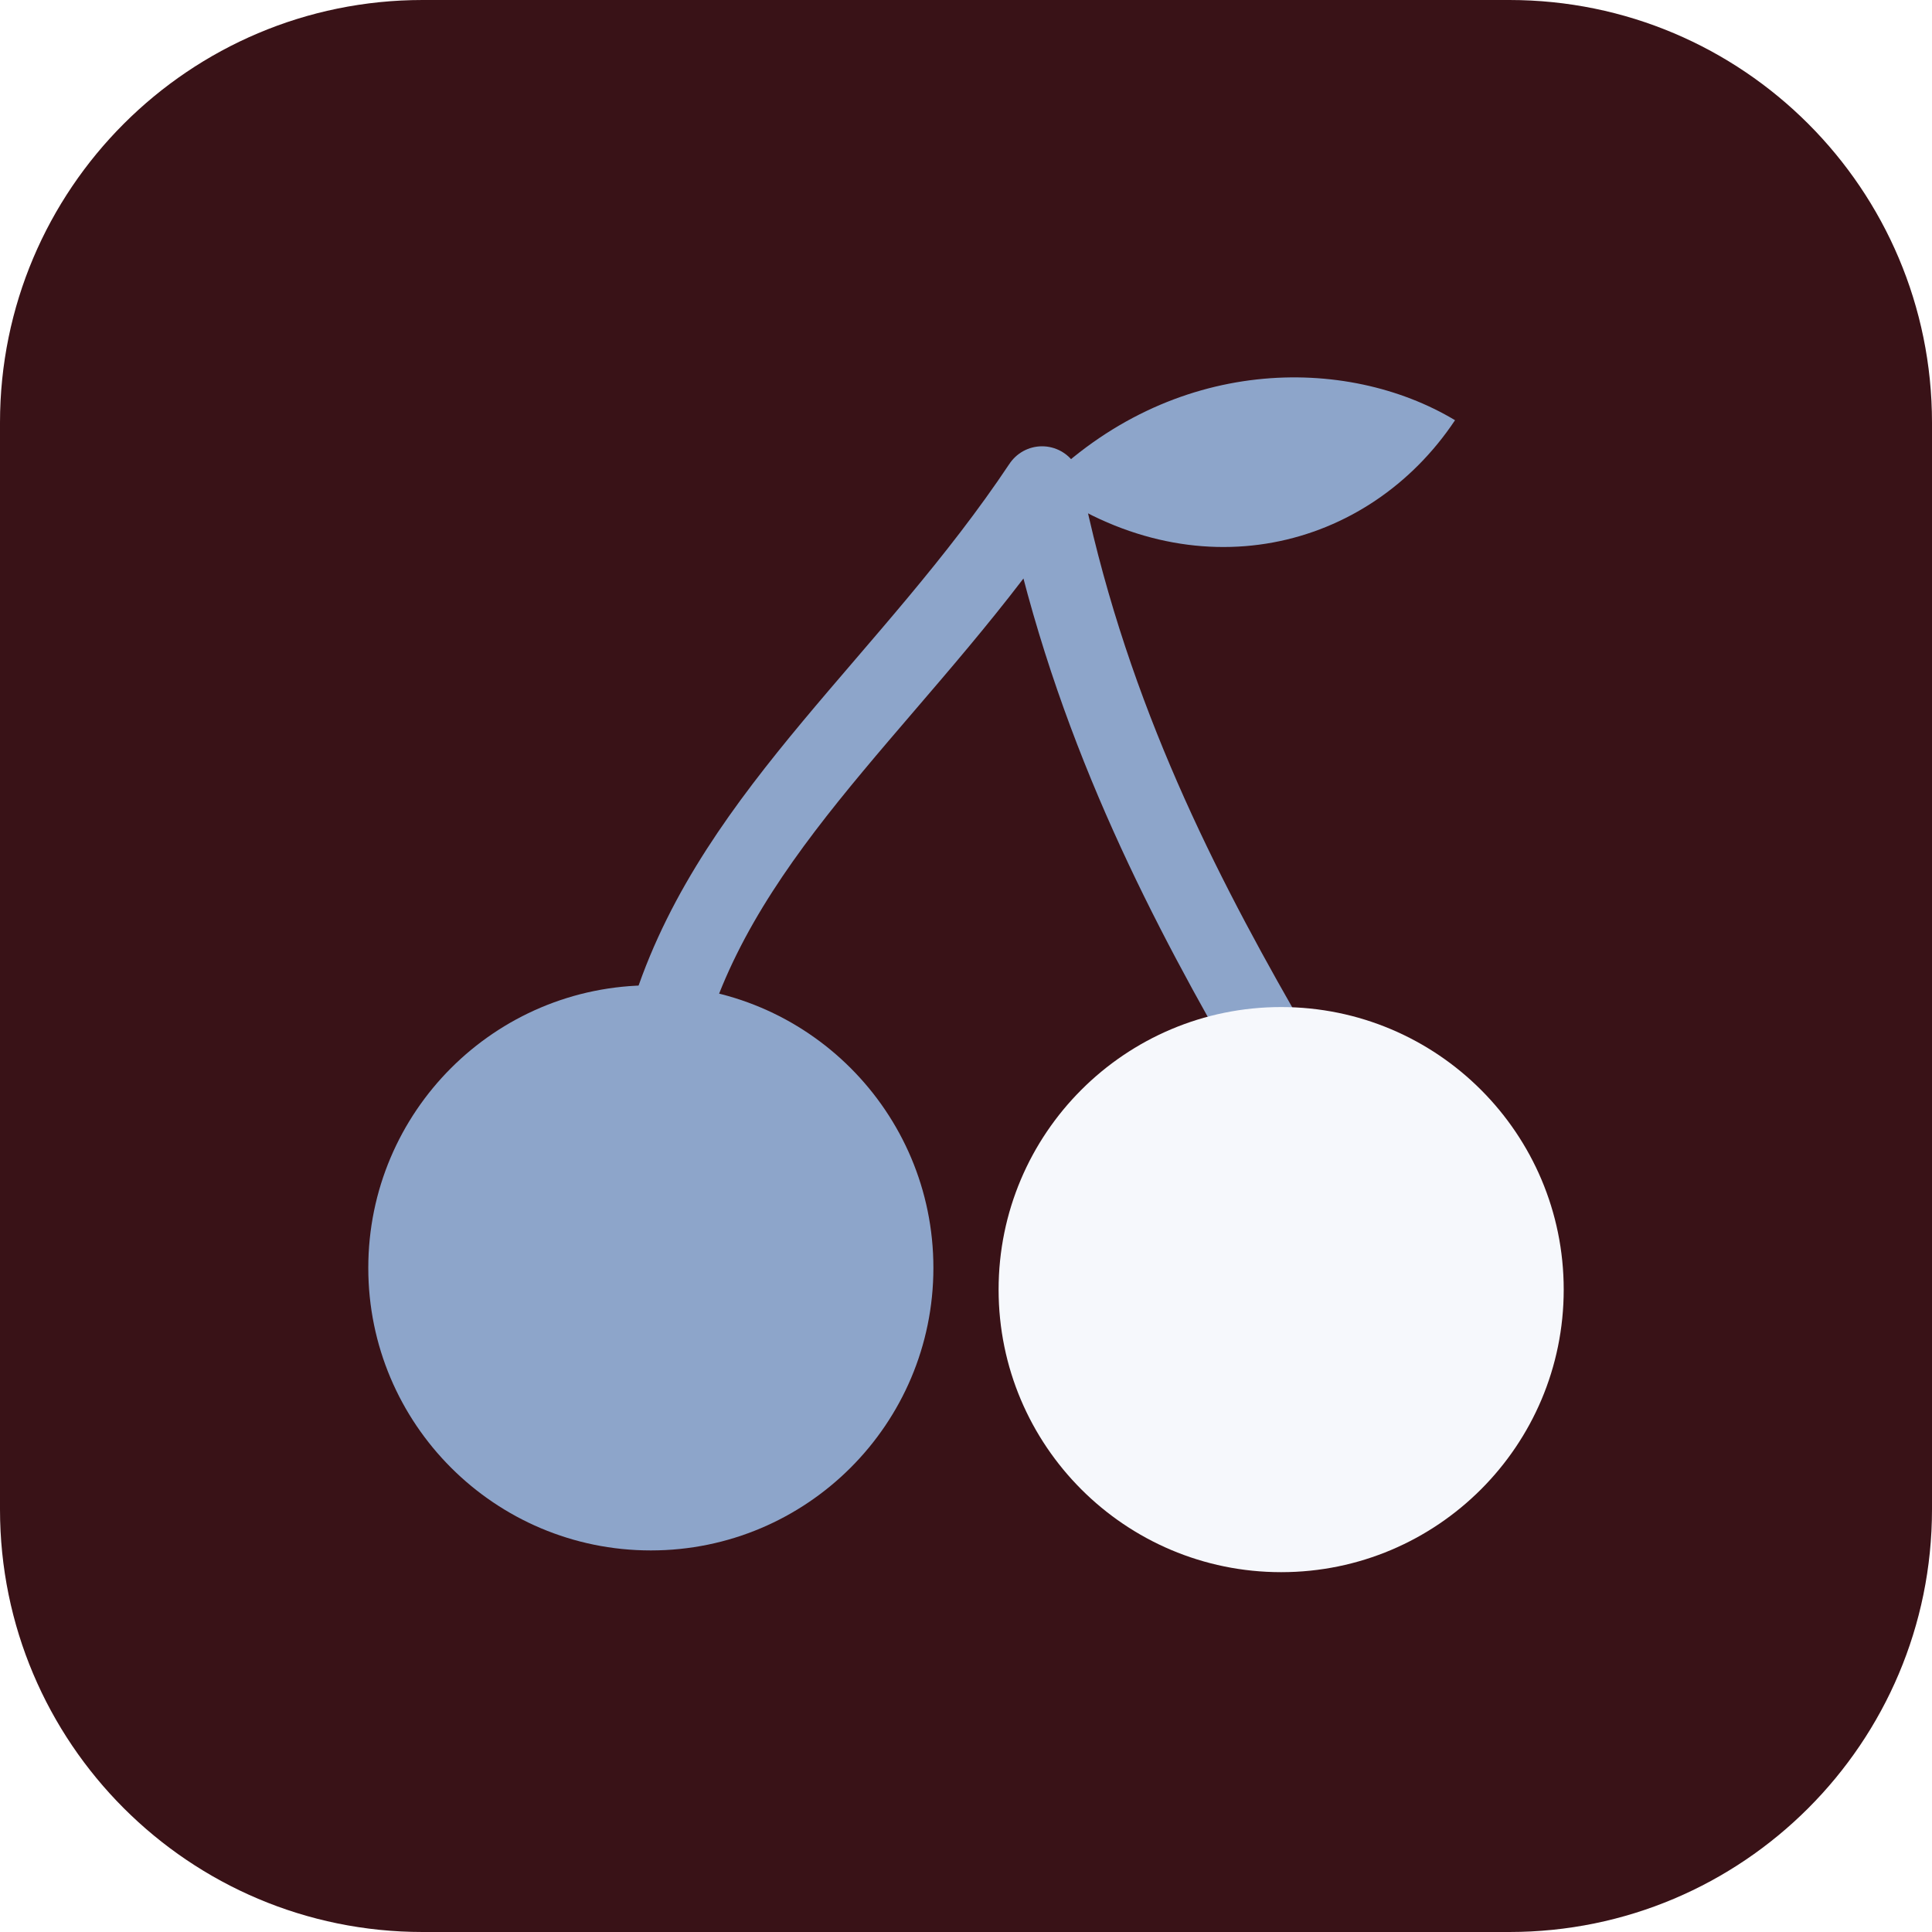
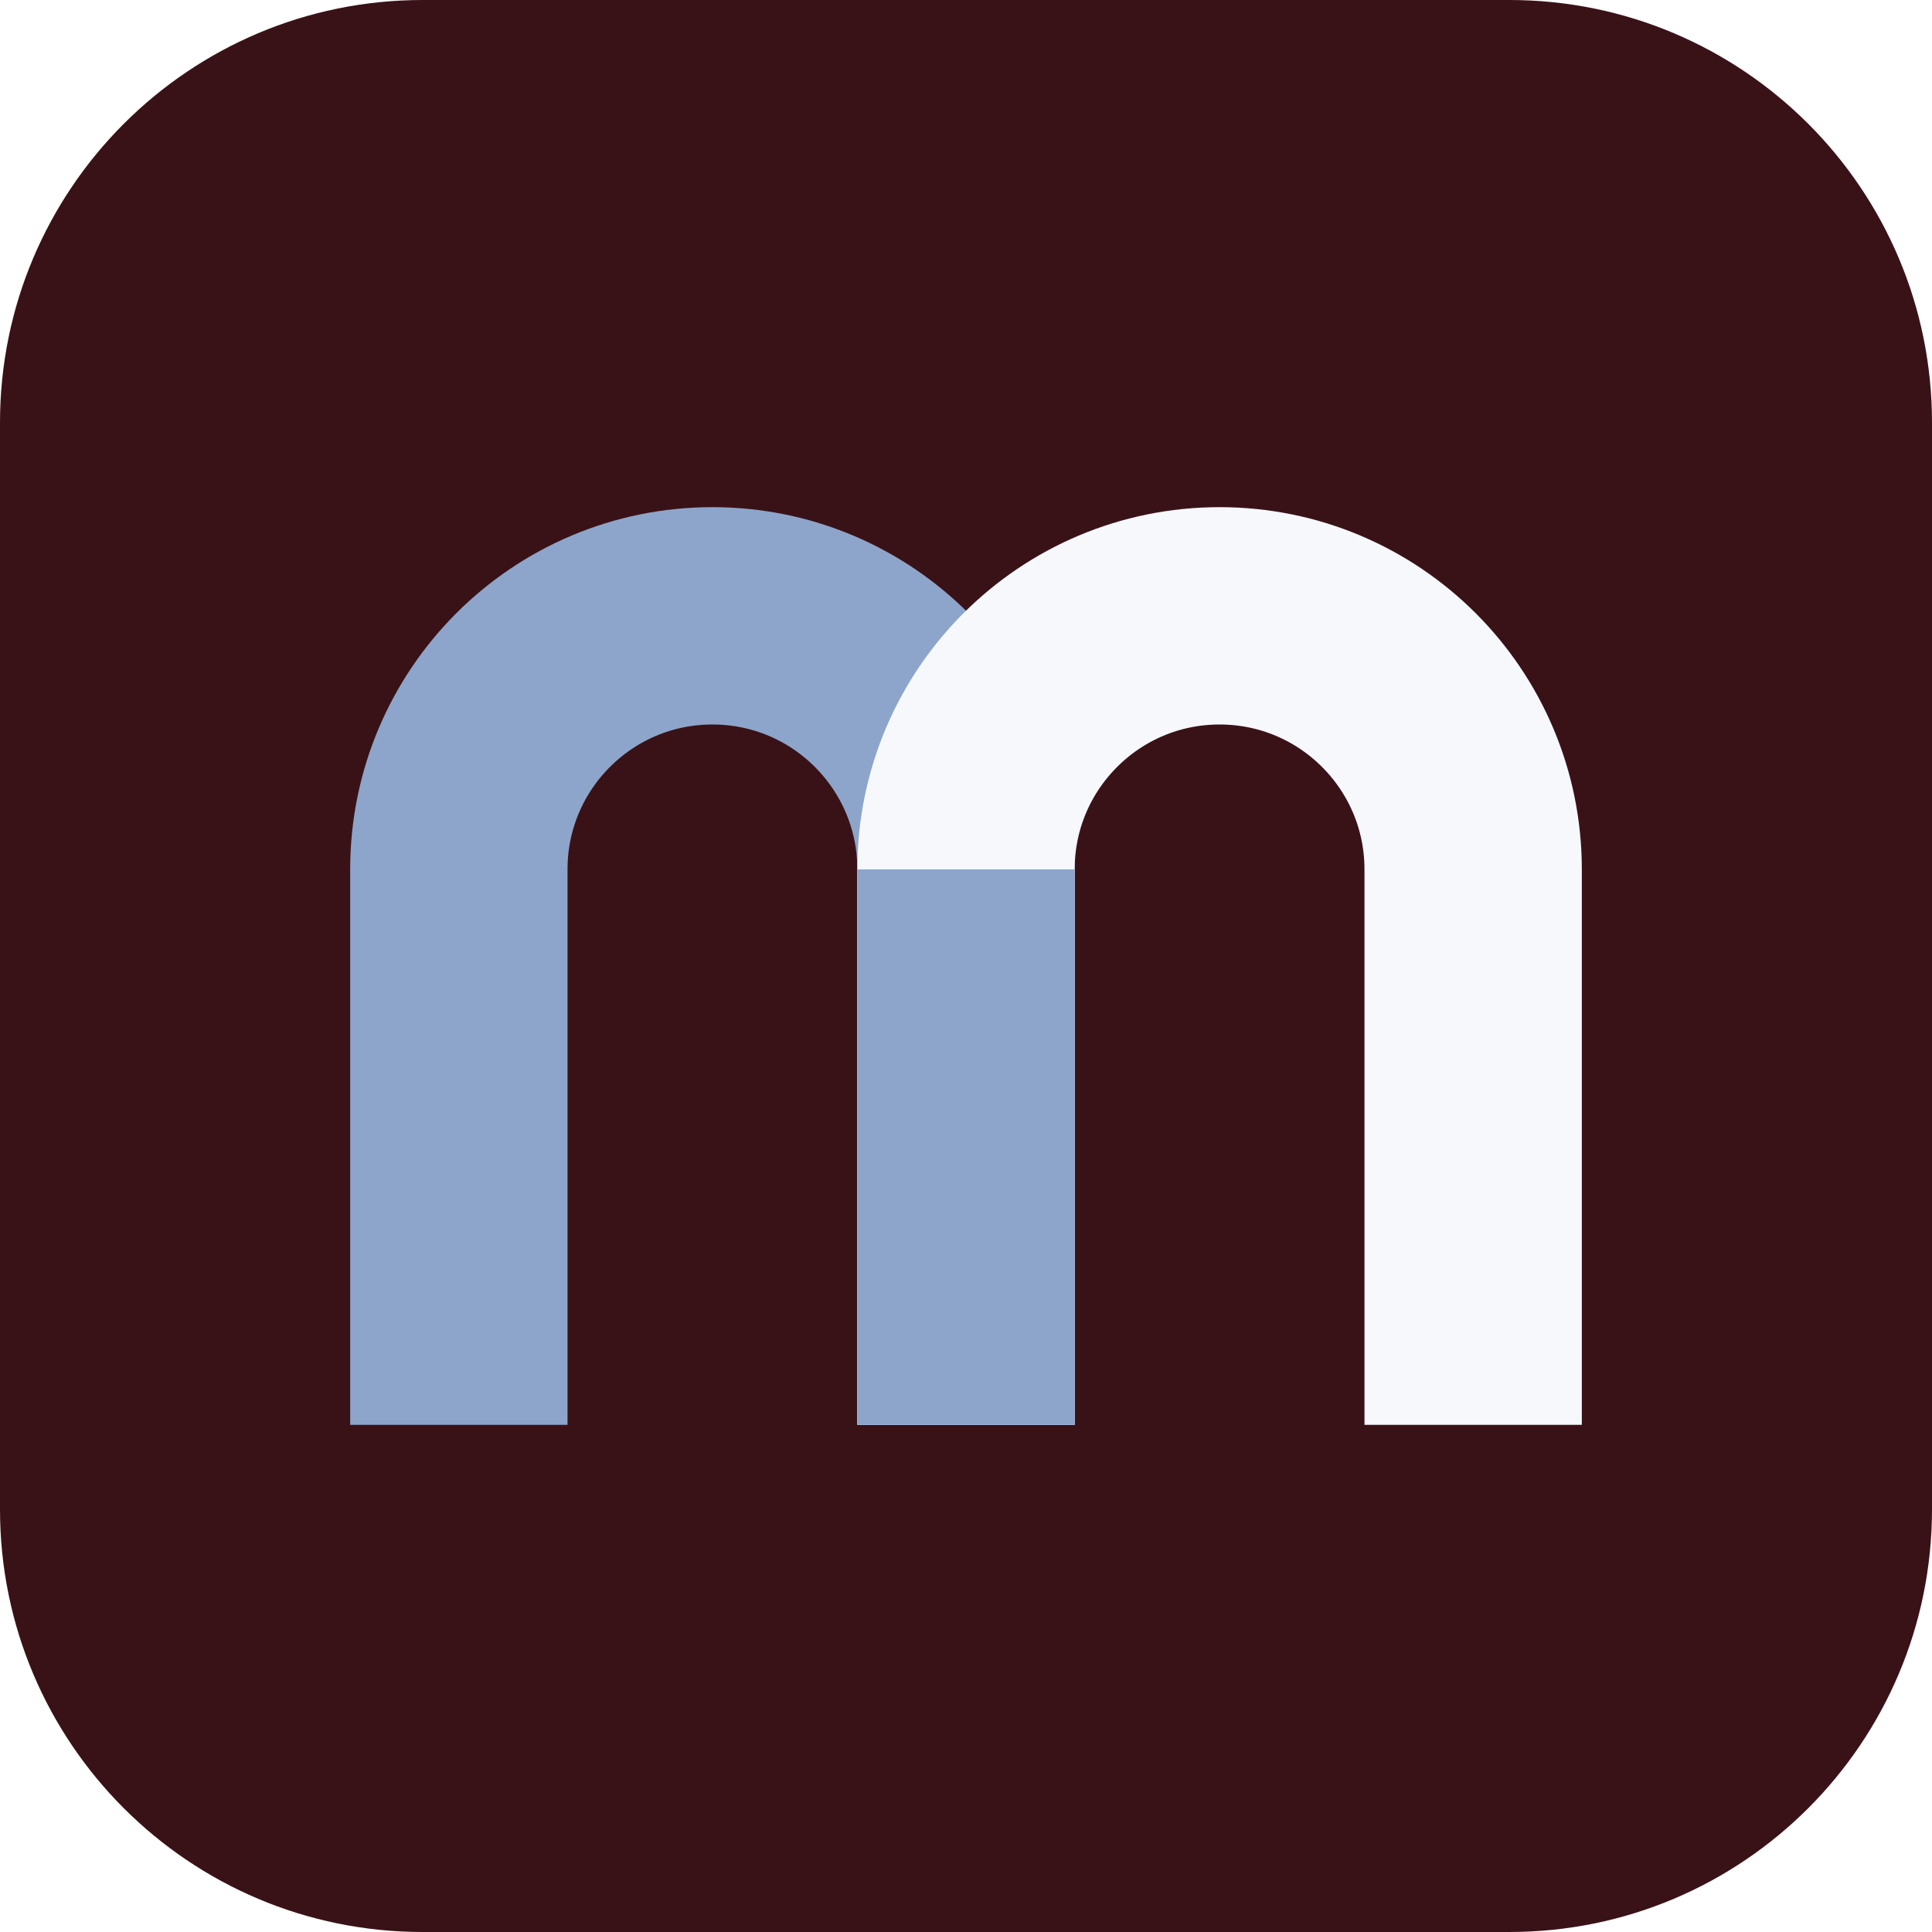
<svg xmlns="http://www.w3.org/2000/svg" viewBox="0 0 64 64" width="64" height="64" role="img" aria-label="Morello">
  <rect width="64" height="64" rx="14" fill="#391217" />
-   <g transform="translate(8.60 9.60) scale(0.72)">
-     <path d="M36 9C30 18 22 24 19 33M36 9c2 10 6 18 10 25" fill="none" stroke="#8DA5CA" stroke-width="3.6" stroke-linecap="round" />
-     <path d="M36 9c6-6 14-6 19-3-4 6-12 8-19 3Z" fill="#8DA5CA" />
-     <circle cx="18" cy="45" r="13" fill="#8DA5CA" />
-     <circle cx="47" cy="46" r="13" fill="#F6F8FC" />
+   <g transform="translate(11.60 16.80) scale(0.8)">
+     <path d="M4.5 38V15a10.5 10.5 0 0 1 21 0V38" fill="none" stroke="#8DA5CA" stroke-width="9" />
+     <path d="M25.5 38V15a10.5 10.5 0 0 1 21 0V38" fill="none" stroke="#F6F8FC" stroke-width="9" />
+     <path d="M25.5 38V15" fill="none" stroke="#8DA5CA" stroke-width="9" />
  </g>
</svg>
